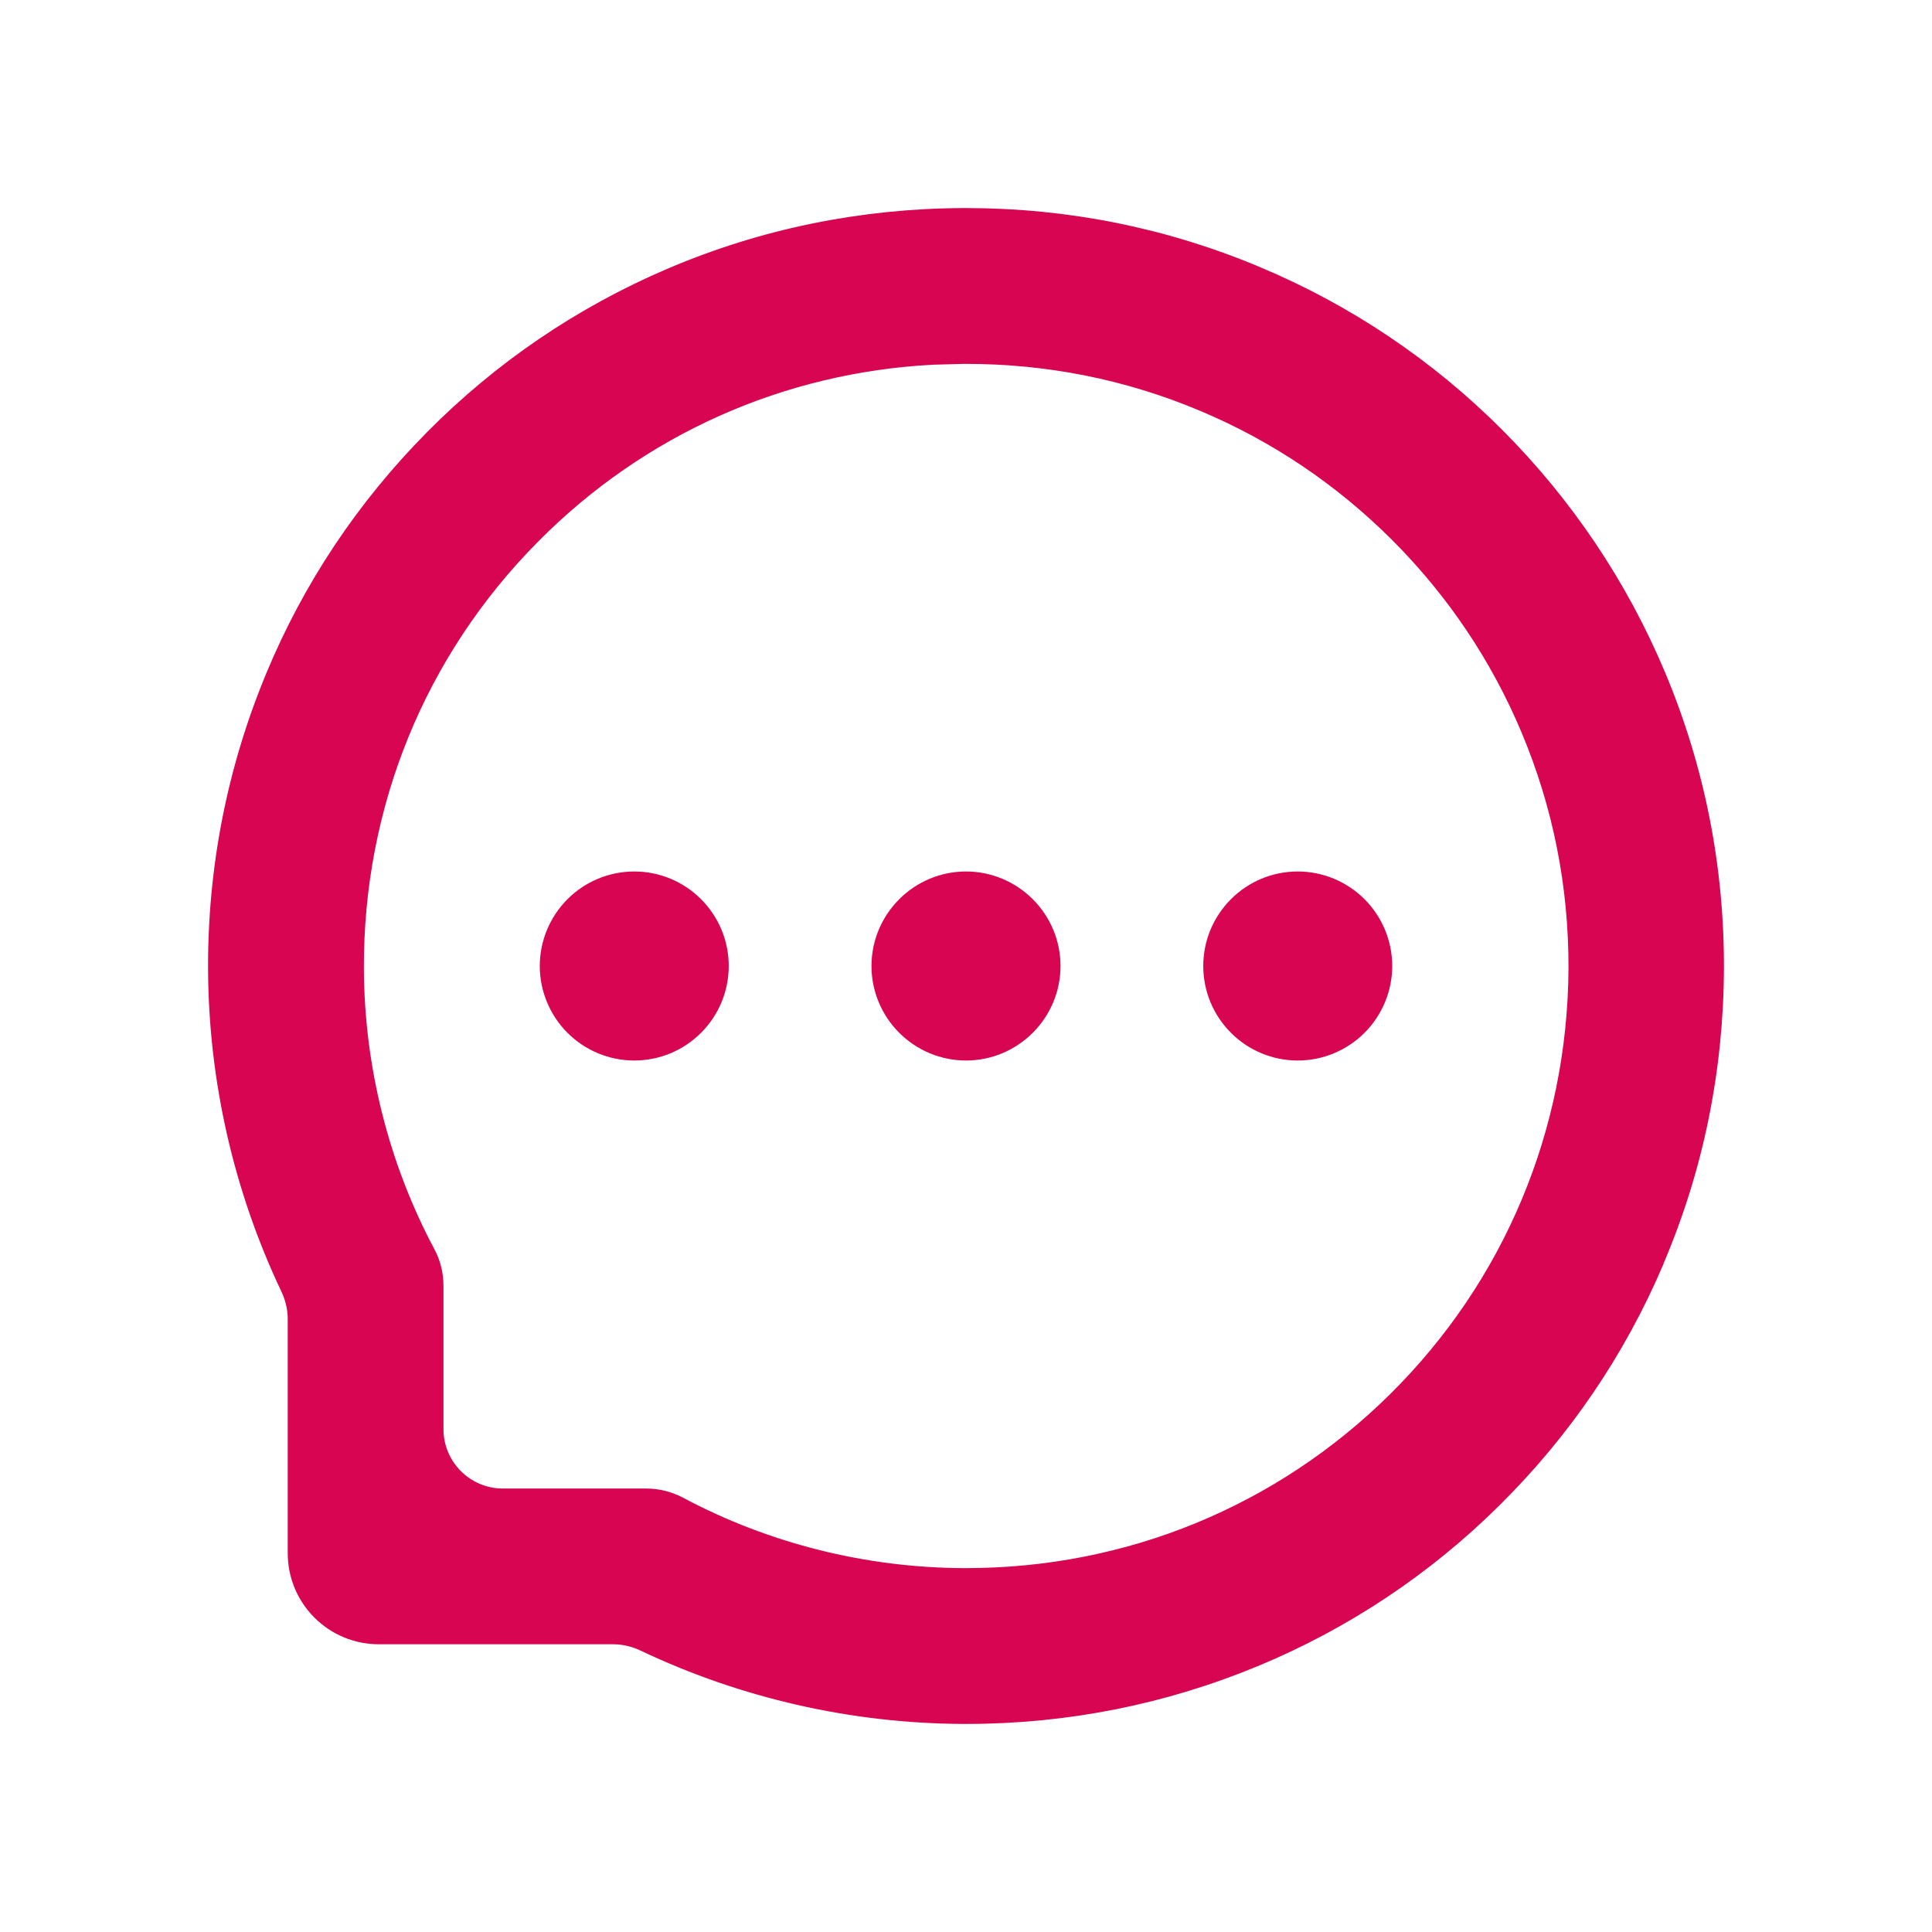
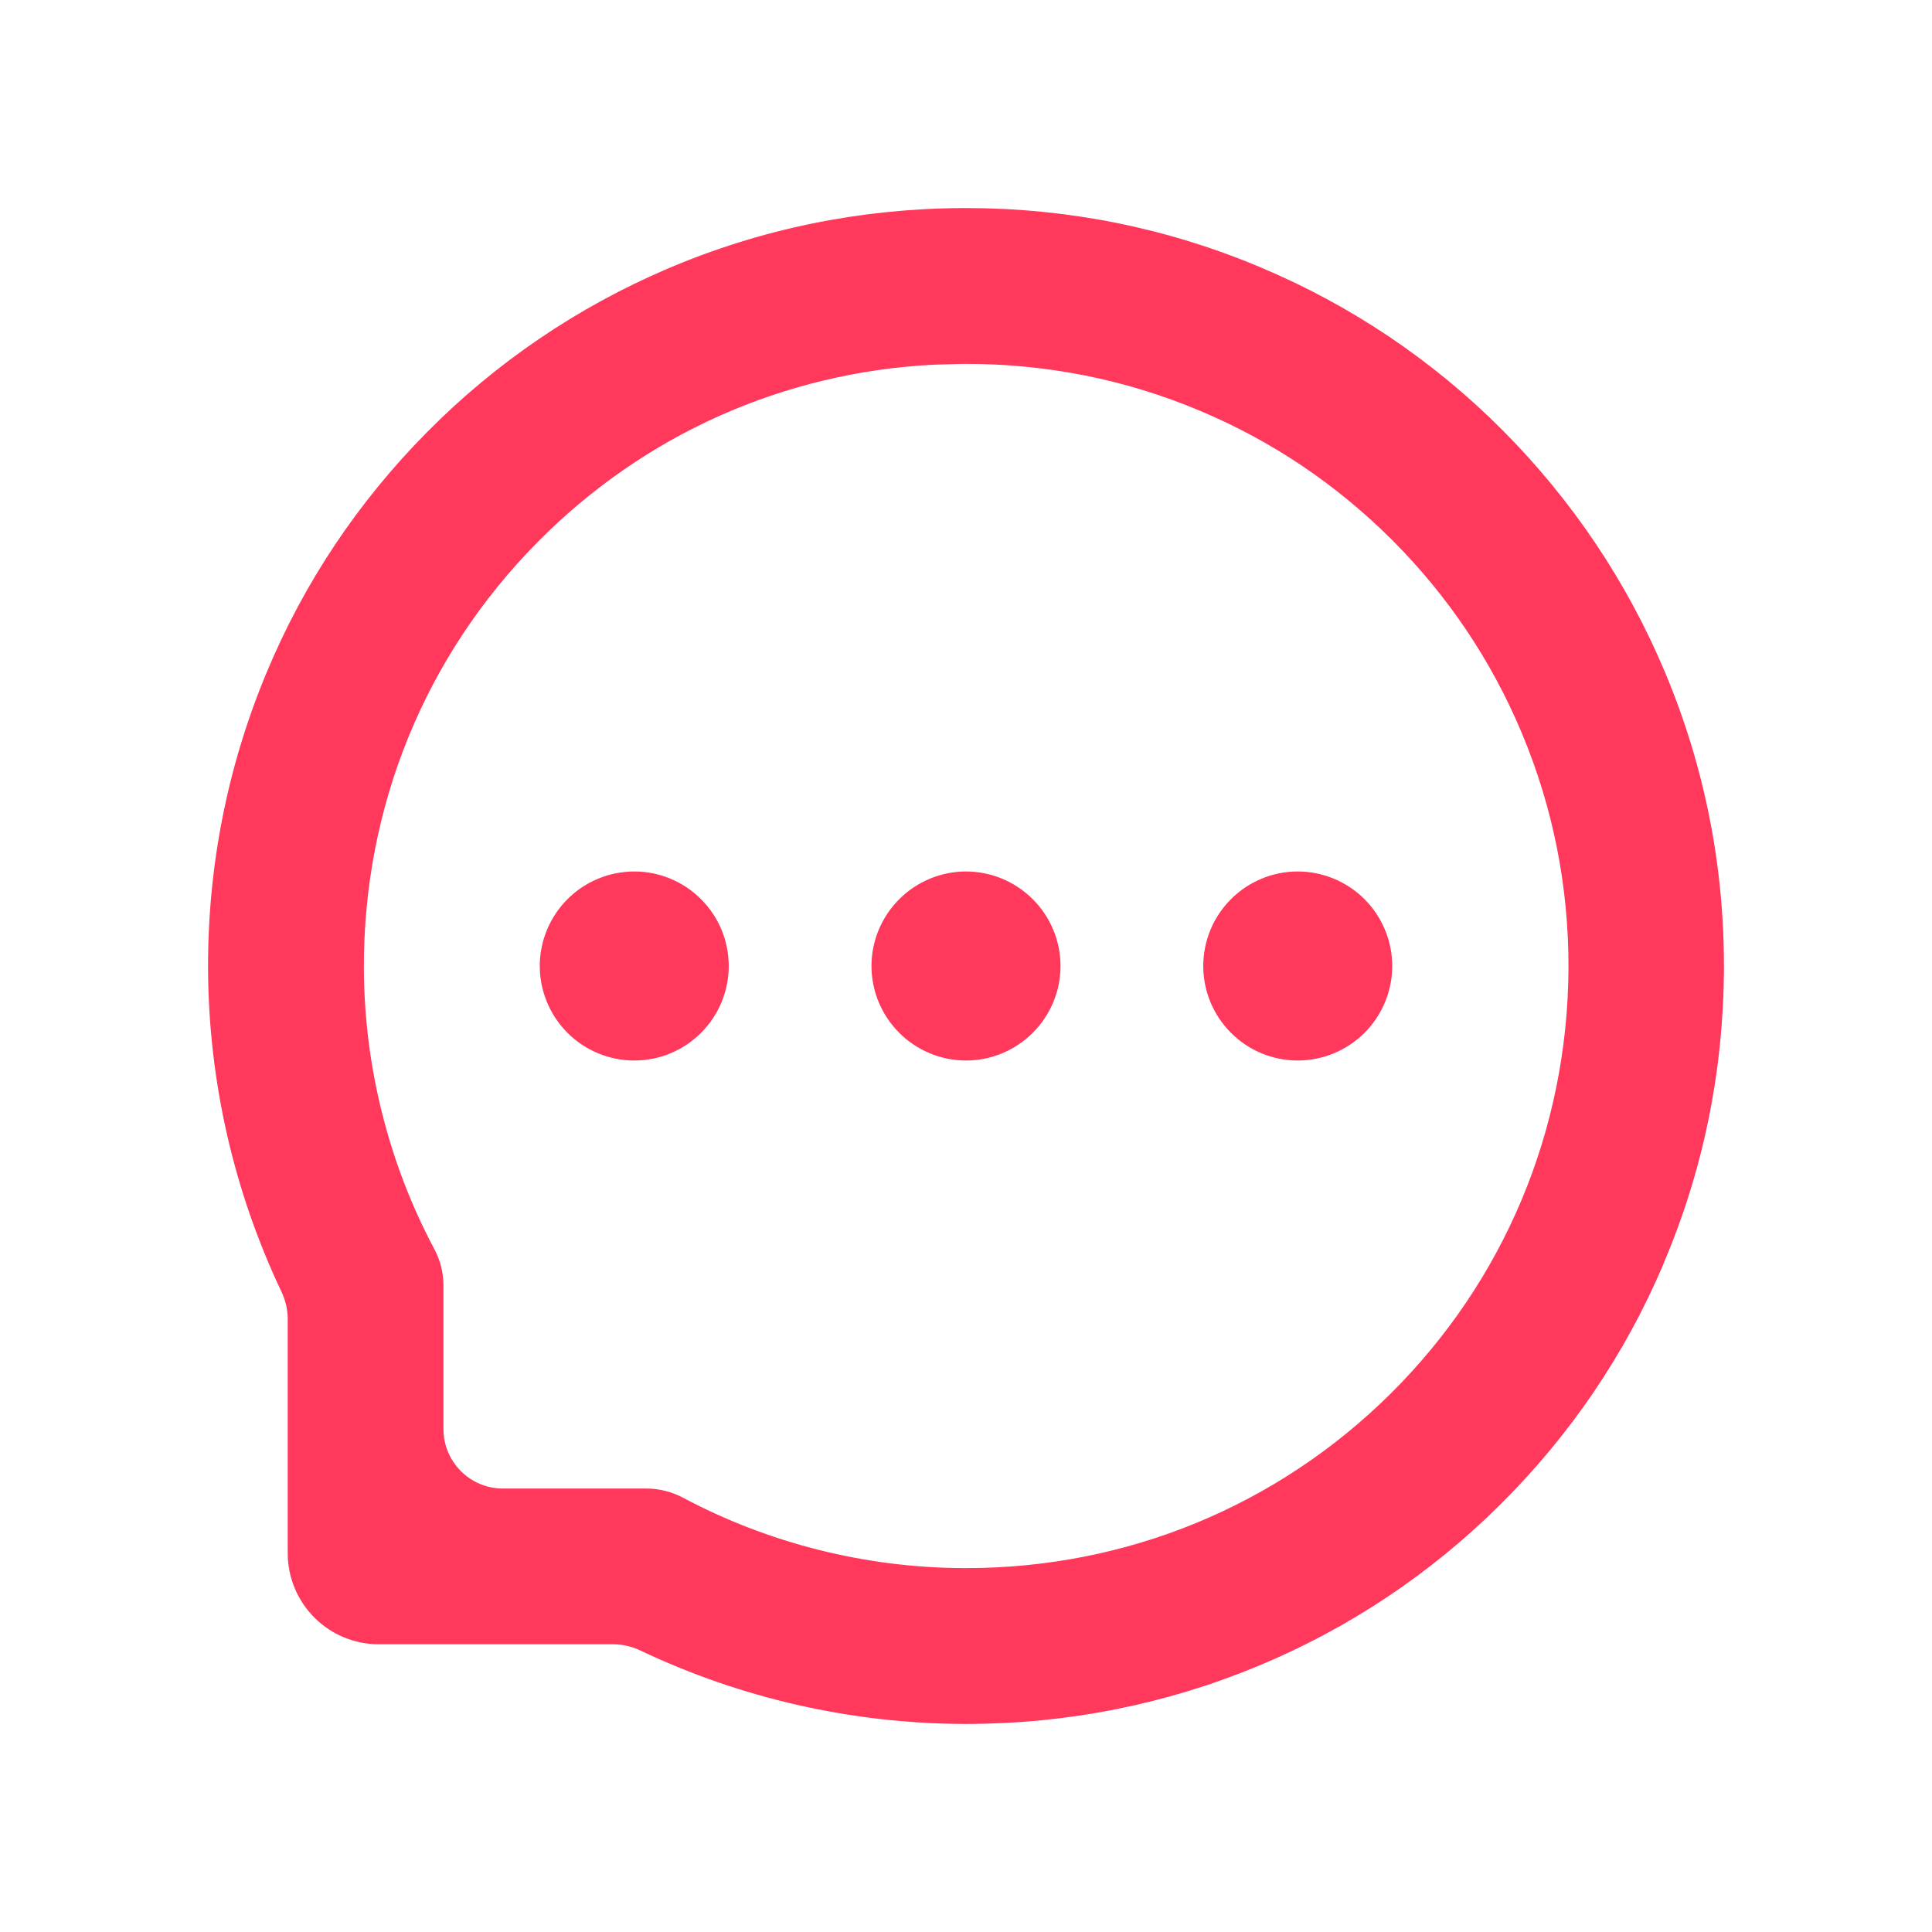
<svg xmlns="http://www.w3.org/2000/svg" preserveAspectRatio="none" overflow="visible" style="display: block;" width="26" height="26" viewBox="0 0 26 26" fill="none">
  <g id="Icon/communication">
-     <path id="Vector" d="M13 2.9C14.357 2.9 15.674 3.164 16.914 3.685H16.913C18.122 4.19 19.22 4.928 20.145 5.855C21.075 6.789 21.806 7.875 22.315 9.086C22.841 10.339 23.106 11.672 23.1 13.045C23.093 14.41 22.822 15.733 22.29 16.977L22.291 16.979C21.779 18.18 21.046 19.259 20.115 20.181C19.192 21.099 18.098 21.828 16.895 22.327C15.662 22.839 14.352 23.1 13.002 23.1H12.955C11.47 23.092 10.005 22.759 8.664 22.123C8.535 22.062 8.396 22.028 8.256 22.028H5.099C4.8 22.028 4.513 21.91 4.302 21.698C4.09 21.487 3.972 21.2 3.972 20.901V17.746C3.972 17.606 3.938 17.467 3.877 17.338C3.241 15.998 2.908 14.533 2.9 13.048C2.894 11.682 3.155 10.354 3.674 9.104C4.174 7.898 4.897 6.816 5.819 5.885C6.735 4.959 7.823 4.22 9.021 3.709C10.266 3.177 11.589 2.907 12.955 2.9H13ZM12.554 4.808C10.51 4.915 8.612 5.762 7.169 7.22C5.628 8.774 4.788 10.838 4.797 13.037C4.803 14.367 5.134 15.688 5.756 16.855C5.83 16.992 5.868 17.146 5.868 17.302V19.232C5.868 19.729 6.271 20.132 6.768 20.132H8.698C8.854 20.132 9.008 20.171 9.146 20.244C10.312 20.866 11.633 21.197 12.963 21.203H13C15.184 21.203 17.234 20.361 18.78 18.831C20.333 17.292 21.195 15.234 21.208 13.037C21.212 11.921 20.998 10.841 20.57 9.822C20.158 8.839 19.563 7.955 18.807 7.198C18.048 6.44 17.166 5.846 16.183 5.434C15.175 5.01 14.105 4.797 13.002 4.797H12.965L12.554 4.808ZM8.536 11.828C8.847 11.828 9.145 11.952 9.364 12.172C9.584 12.392 9.707 12.689 9.707 13C9.707 13.311 9.584 13.608 9.364 13.828C9.145 14.048 8.847 14.172 8.536 14.172C8.225 14.172 7.927 14.048 7.707 13.828C7.488 13.608 7.364 13.31 7.364 13C7.364 12.69 7.488 12.392 7.707 12.172C7.927 11.952 8.225 11.828 8.536 11.828ZM13 11.828C13.311 11.828 13.608 11.952 13.828 12.172C14.048 12.392 14.172 12.689 14.172 13C14.172 13.311 14.048 13.608 13.828 13.828C13.608 14.048 13.311 14.172 13 14.172C12.689 14.172 12.392 14.048 12.172 13.828C11.952 13.608 11.828 13.311 11.828 13C11.828 12.689 11.952 12.392 12.172 12.172C12.392 11.952 12.689 11.828 13 11.828ZM17.464 11.828C17.774 11.828 18.073 11.952 18.293 12.172C18.512 12.392 18.636 12.69 18.636 13C18.636 13.31 18.512 13.608 18.293 13.828C18.073 14.048 17.774 14.172 17.464 14.172C17.153 14.172 16.855 14.048 16.636 13.828C16.416 13.608 16.293 13.311 16.293 13C16.293 12.689 16.416 12.392 16.636 12.172C16.855 11.952 17.153 11.828 17.464 11.828Z" fill="#D70552" stroke="#D70552" stroke-width="0.2" stroke-linejoin="round" />
+     <path id="Vector" d="M13 2.9C14.357 2.9 15.674 3.164 16.914 3.685H16.913C18.122 4.19 19.22 4.928 20.145 5.855C21.075 6.789 21.806 7.875 22.315 9.086C22.841 10.339 23.106 11.672 23.1 13.045C23.093 14.41 22.822 15.733 22.29 16.977L22.291 16.979C21.779 18.18 21.046 19.259 20.115 20.181C19.192 21.099 18.098 21.828 16.895 22.327C15.662 22.839 14.352 23.1 13.002 23.1H12.955C11.47 23.092 10.005 22.759 8.664 22.123C8.535 22.062 8.396 22.028 8.256 22.028H5.099C4.8 22.028 4.513 21.91 4.302 21.698C4.09 21.487 3.972 21.2 3.972 20.901V17.746C3.972 17.606 3.938 17.467 3.877 17.338C3.241 15.998 2.908 14.533 2.9 13.048C2.894 11.682 3.155 10.354 3.674 9.104C4.174 7.898 4.897 6.816 5.819 5.885C6.735 4.959 7.823 4.22 9.021 3.709C10.266 3.177 11.589 2.907 12.955 2.9H13ZM12.554 4.808C10.51 4.915 8.612 5.762 7.169 7.22C5.628 8.774 4.788 10.838 4.797 13.037C4.803 14.367 5.134 15.688 5.756 16.855C5.83 16.992 5.868 17.146 5.868 17.302V19.232C5.868 19.729 6.271 20.132 6.768 20.132H8.698C8.854 20.132 9.008 20.171 9.146 20.244C10.312 20.866 11.633 21.197 12.963 21.203H13C15.184 21.203 17.234 20.361 18.78 18.831C20.333 17.292 21.195 15.234 21.208 13.037C21.212 11.921 20.998 10.841 20.57 9.822C20.158 8.839 19.563 7.955 18.807 7.198C18.048 6.44 17.166 5.846 16.183 5.434C15.175 5.01 14.105 4.797 13.002 4.797H12.965L12.554 4.808ZM8.536 11.828C8.847 11.828 9.145 11.952 9.364 12.172C9.584 12.392 9.707 12.689 9.707 13C9.707 13.311 9.584 13.608 9.364 13.828C9.145 14.048 8.847 14.172 8.536 14.172C8.225 14.172 7.927 14.048 7.707 13.828C7.488 13.608 7.364 13.31 7.364 13C7.364 12.69 7.488 12.392 7.707 12.172C7.927 11.952 8.225 11.828 8.536 11.828ZM13 11.828C13.311 11.828 13.608 11.952 13.828 12.172C14.048 12.392 14.172 12.689 14.172 13C14.172 13.311 14.048 13.608 13.828 13.828C13.608 14.048 13.311 14.172 13 14.172C12.689 14.172 12.392 14.048 12.172 13.828C11.952 13.608 11.828 13.311 11.828 13C11.828 12.689 11.952 12.392 12.172 12.172C12.392 11.952 12.689 11.828 13 11.828ZM17.464 11.828C17.774 11.828 18.073 11.952 18.293 12.172C18.512 12.392 18.636 12.69 18.636 13C18.636 13.31 18.512 13.608 18.293 13.828C18.073 14.048 17.774 14.172 17.464 14.172C17.153 14.172 16.855 14.048 16.636 13.828C16.416 13.608 16.293 13.311 16.293 13C16.293 12.689 16.416 12.392 16.636 12.172C16.855 11.952 17.153 11.828 17.464 11.828Z" fill="#FF385C" stroke="#FF385C" stroke-width="0.2" stroke-linejoin="round" />
  </g>
</svg>
